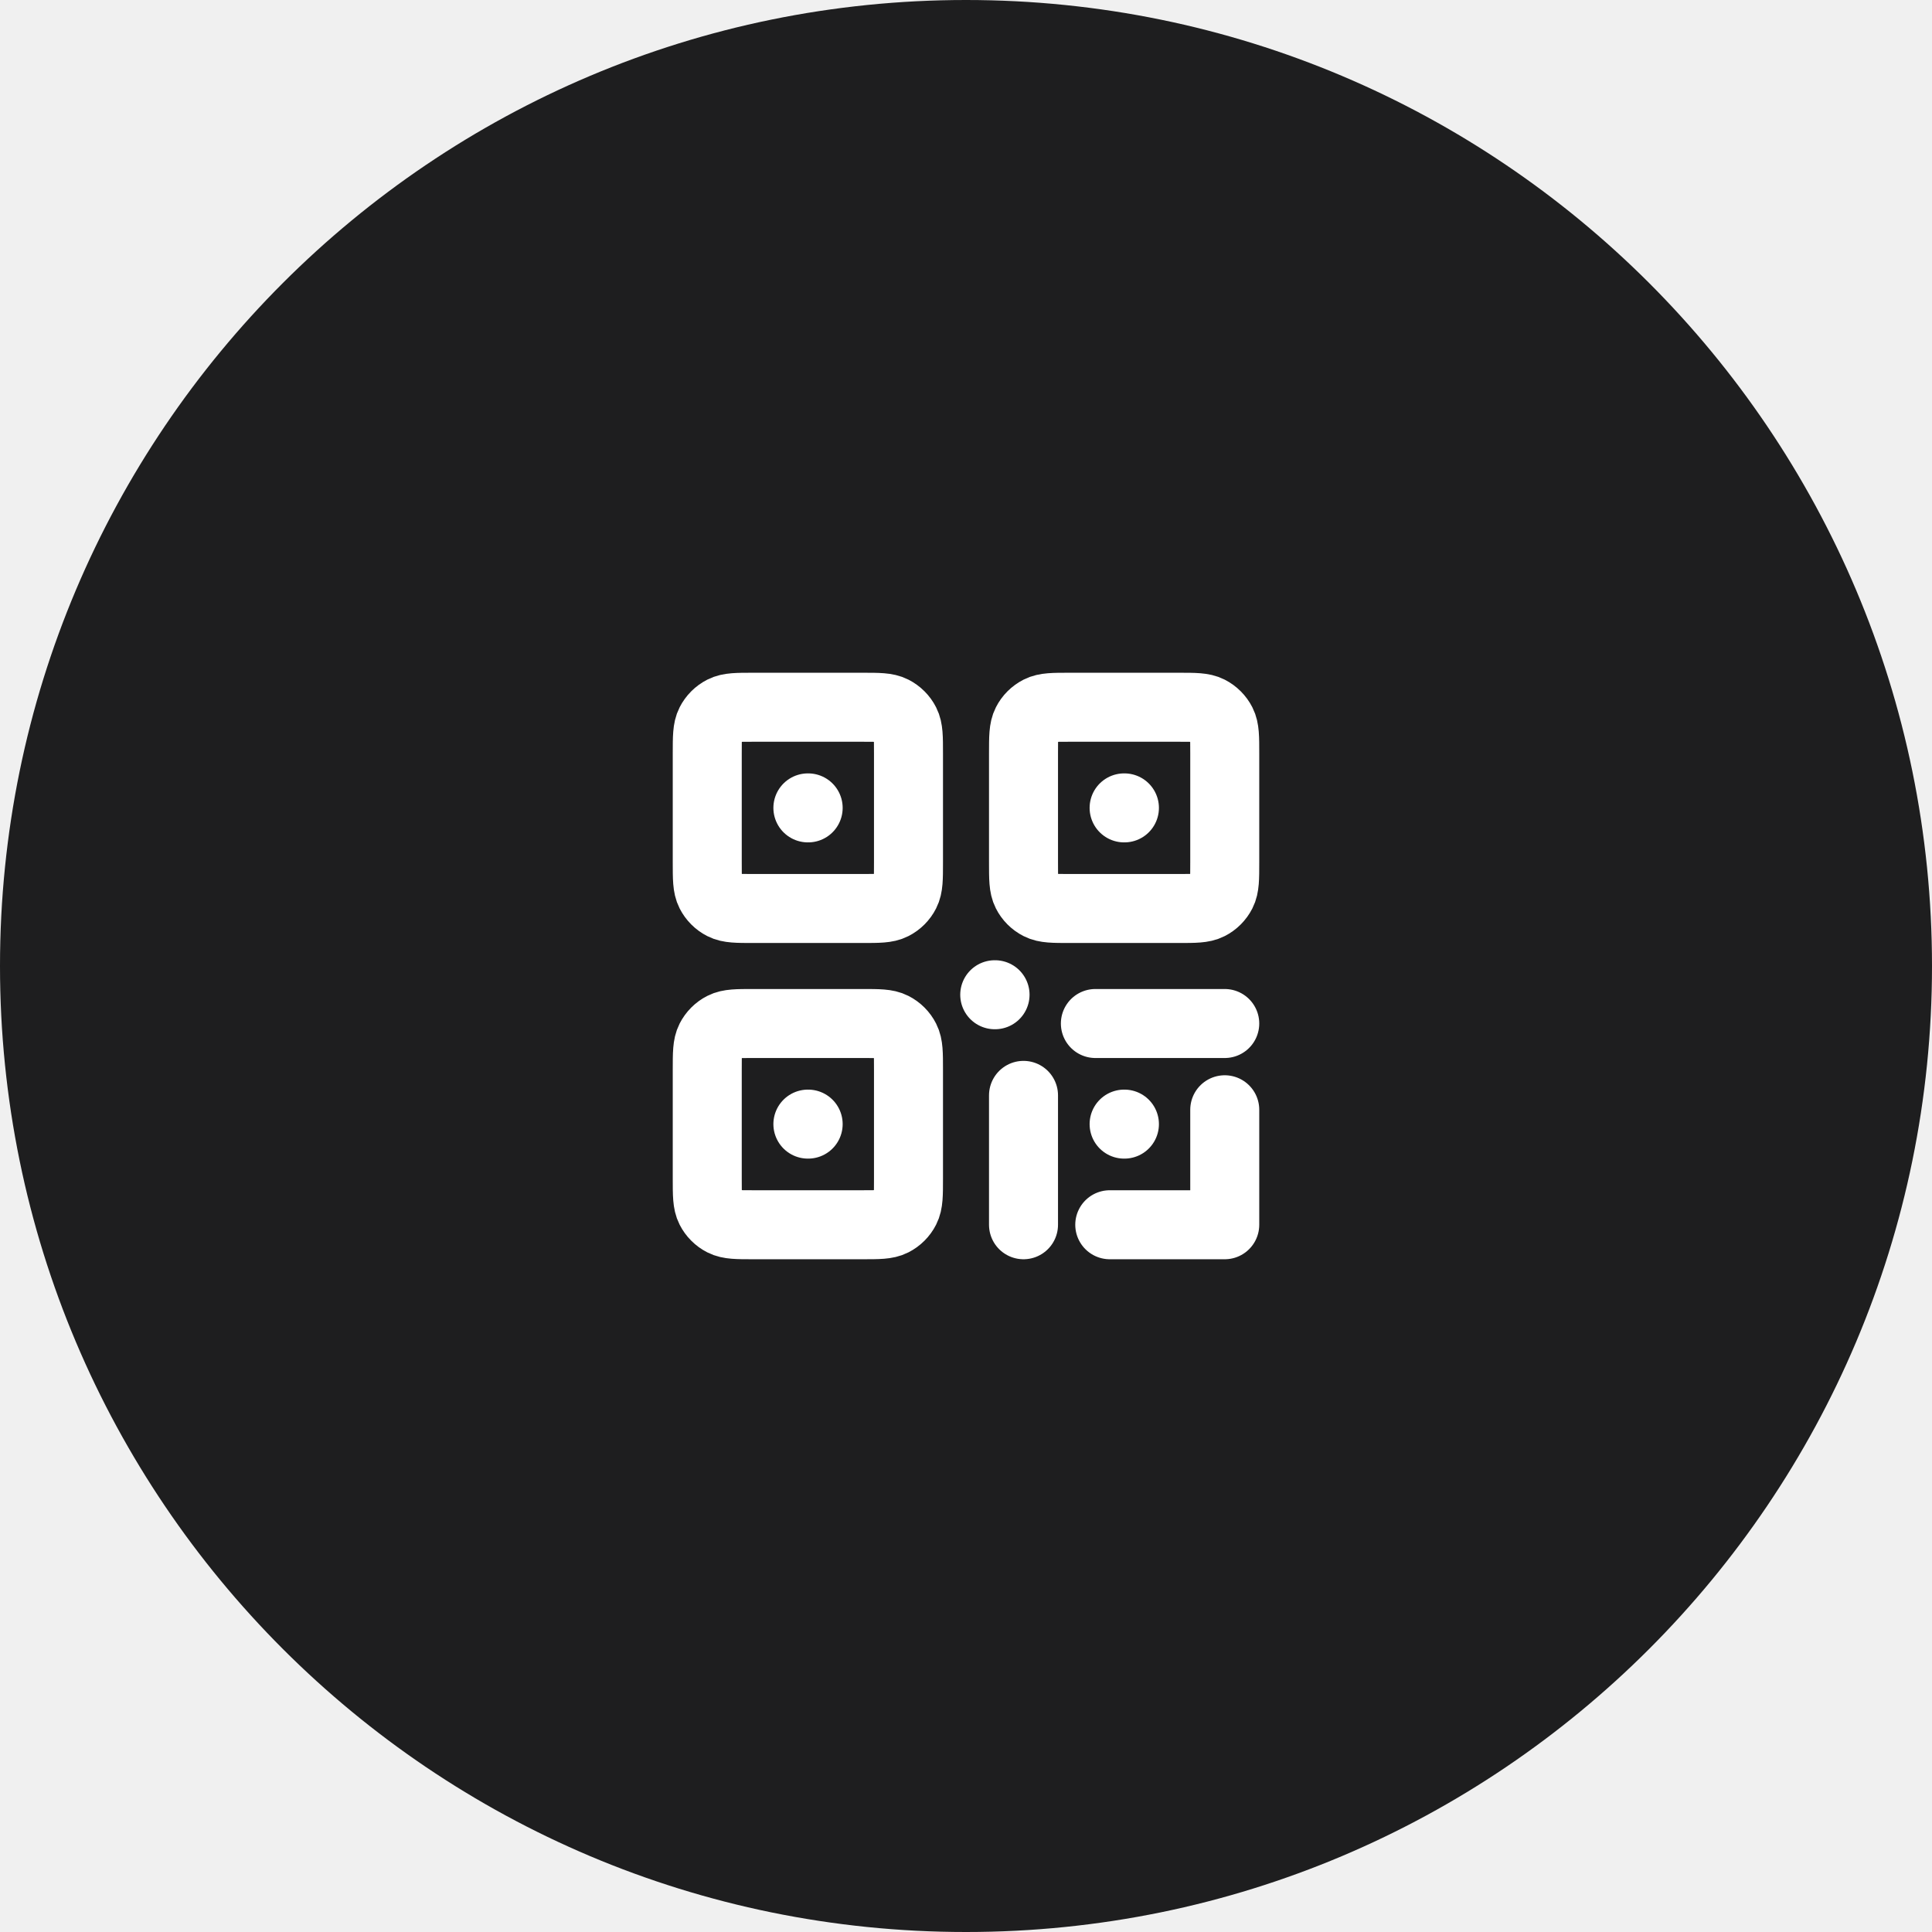
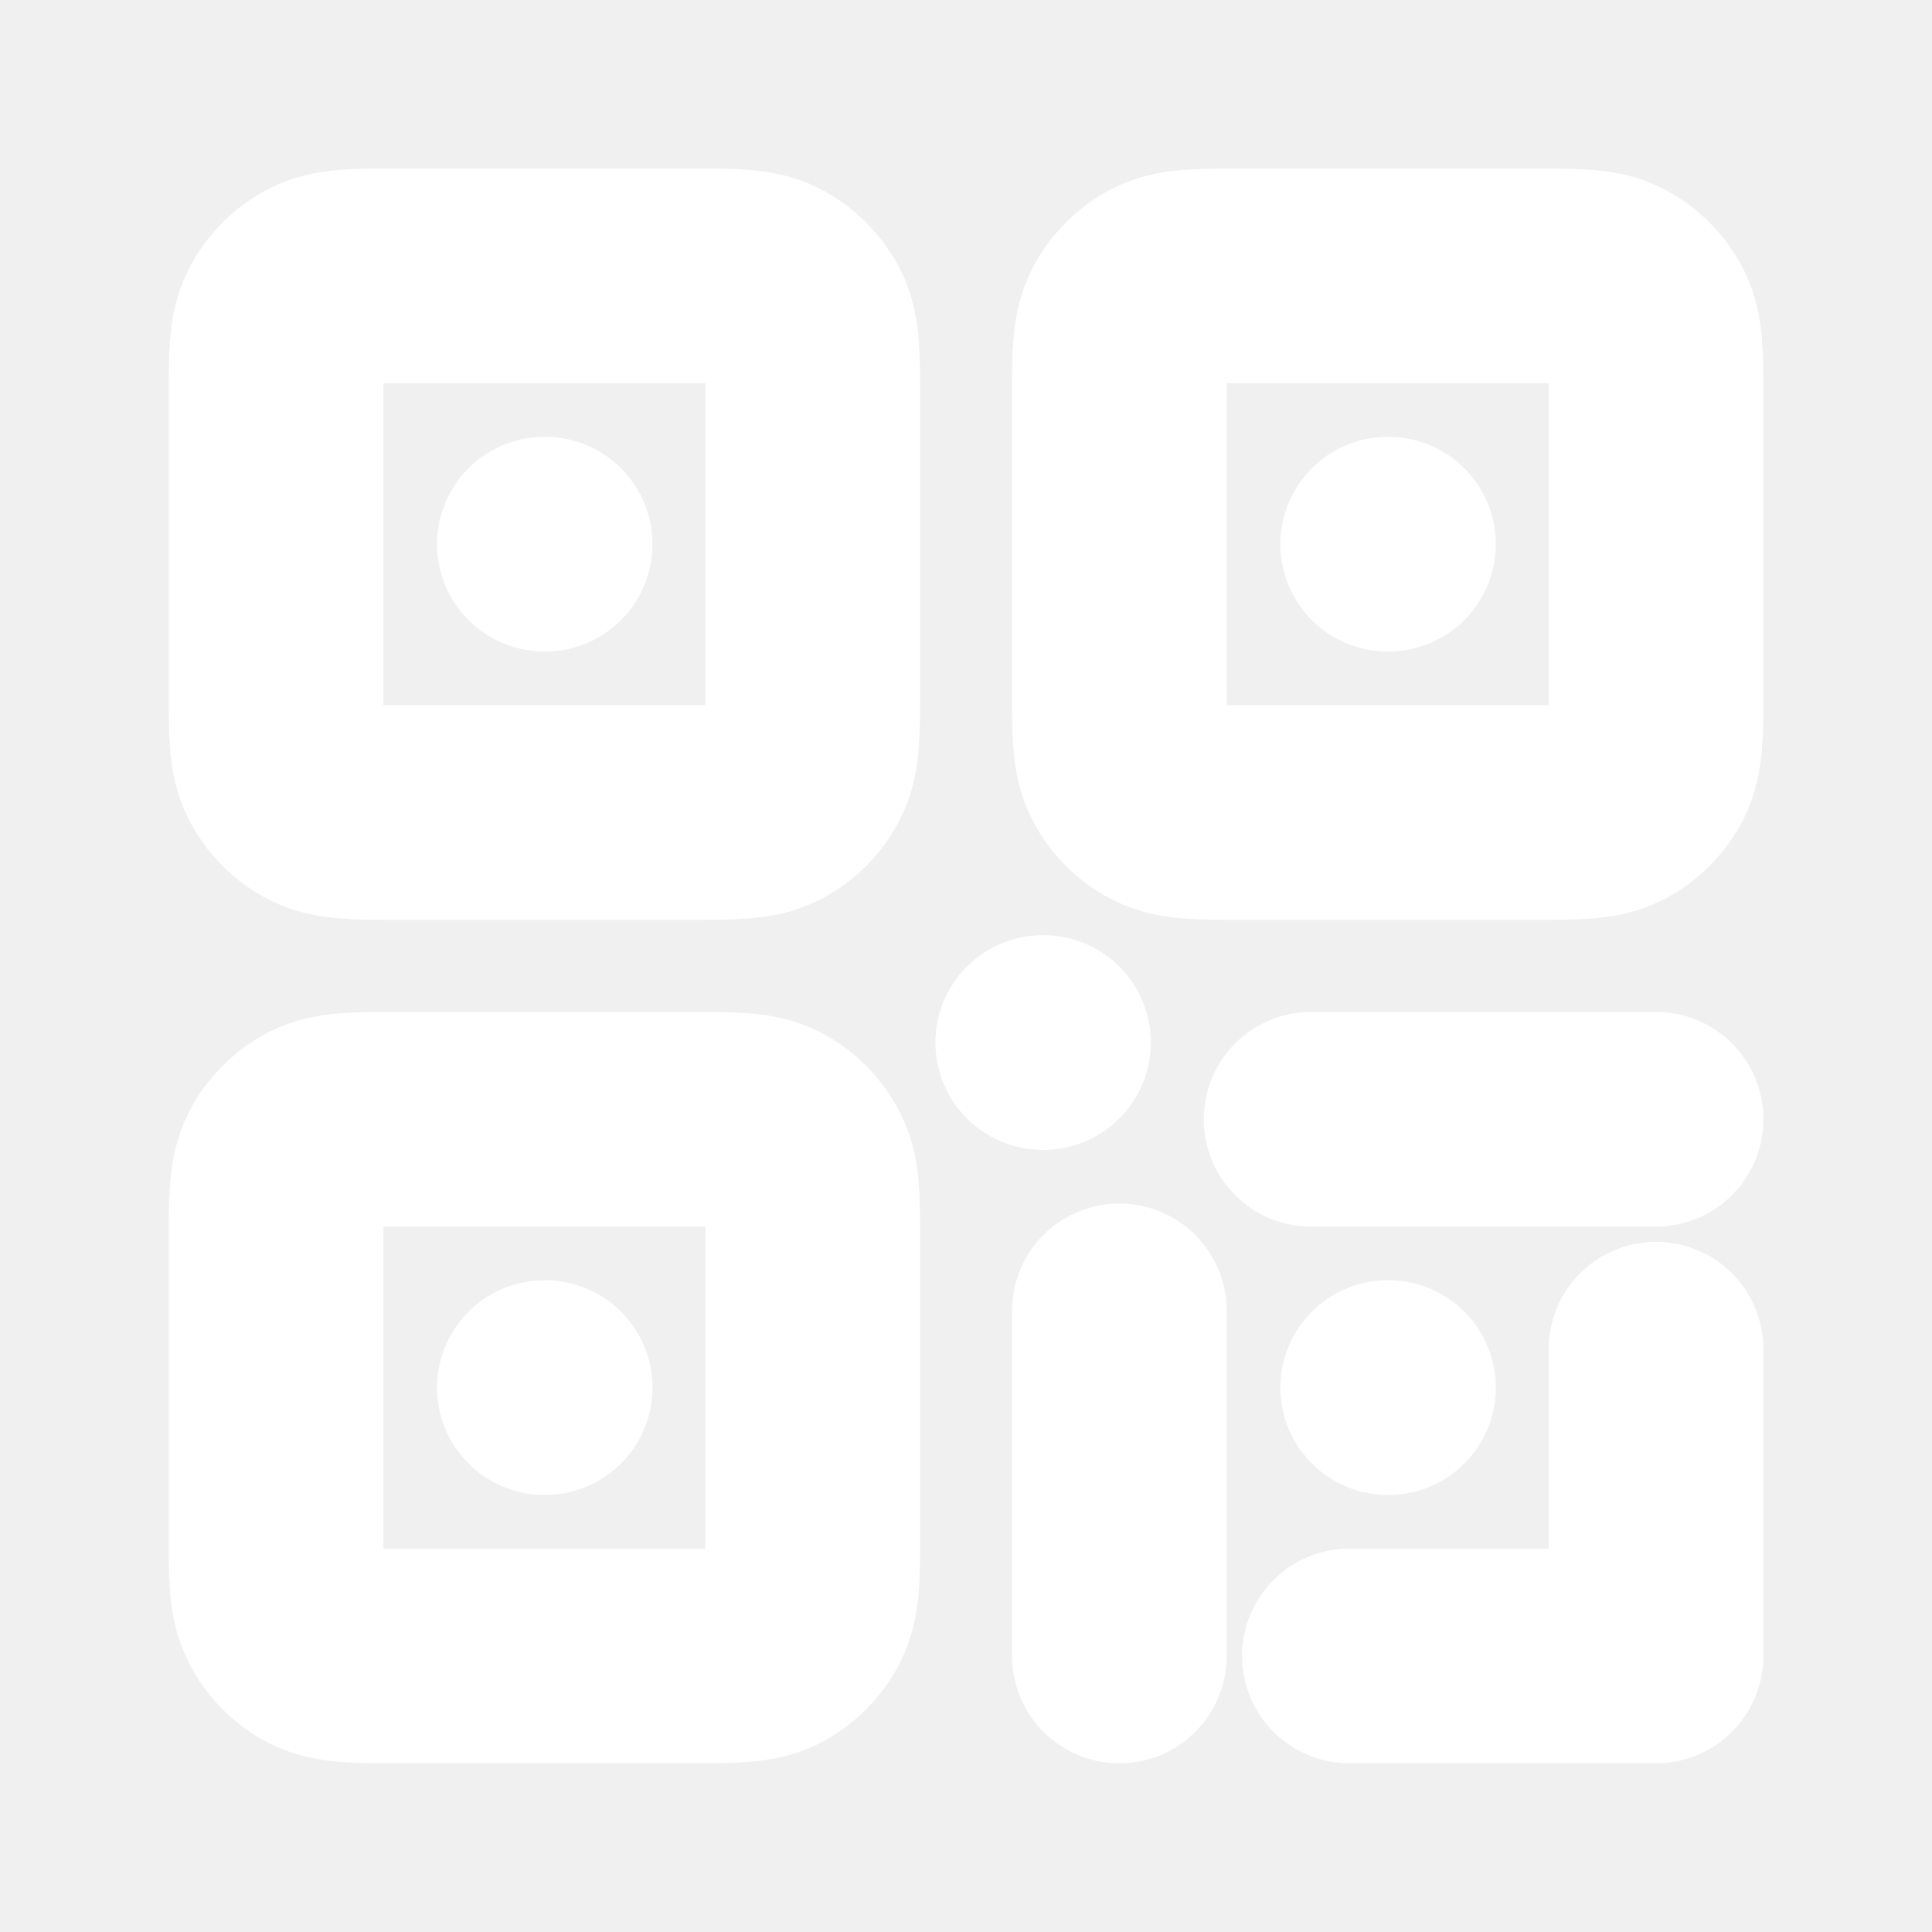
- <svg xmlns="http://www.w3.org/2000/svg" width="56" height="56" viewBox="0 0 56 56" fill="none">
-   <circle cx="28" cy="28" r="28" fill="#1E1E1F" />
-   <path d="M23.417 23.417H23.425M32.583 23.417H32.592M23.417 32.583H23.425M28.833 28.833H28.842M32.583 32.583H32.592M32.167 35.5H35.5V32.167M29.667 31.75V35.5M35.5 29.667H31.75M31 26.333H34.167C34.633 26.333 34.867 26.333 35.045 26.242C35.202 26.163 35.329 26.035 35.409 25.878C35.5 25.7 35.5 25.467 35.5 25V21.833C35.5 21.367 35.5 21.133 35.409 20.955C35.329 20.798 35.202 20.671 35.045 20.591C34.867 20.5 34.633 20.5 34.167 20.5H31C30.533 20.5 30.3 20.5 30.122 20.591C29.965 20.671 29.837 20.798 29.758 20.955C29.667 21.133 29.667 21.367 29.667 21.833V25C29.667 25.467 29.667 25.7 29.758 25.878C29.837 26.035 29.965 26.163 30.122 26.242C30.3 26.333 30.533 26.333 31 26.333ZM21.833 26.333H25C25.467 26.333 25.7 26.333 25.878 26.242C26.035 26.163 26.163 26.035 26.242 25.878C26.333 25.7 26.333 25.467 26.333 25V21.833C26.333 21.367 26.333 21.133 26.242 20.955C26.163 20.798 26.035 20.671 25.878 20.591C25.7 20.5 25.467 20.5 25 20.5H21.833C21.367 20.5 21.133 20.5 20.955 20.591C20.798 20.671 20.671 20.798 20.591 20.955C20.5 21.133 20.5 21.367 20.5 21.833V25C20.5 25.467 20.5 25.7 20.591 25.878C20.671 26.035 20.798 26.163 20.955 26.242C21.133 26.333 21.367 26.333 21.833 26.333ZM21.833 35.5H25C25.467 35.5 25.7 35.5 25.878 35.409C26.035 35.329 26.163 35.202 26.242 35.045C26.333 34.867 26.333 34.633 26.333 34.167V31C26.333 30.533 26.333 30.3 26.242 30.122C26.163 29.965 26.035 29.837 25.878 29.758C25.7 29.667 25.467 29.667 25 29.667H21.833C21.367 29.667 21.133 29.667 20.955 29.758C20.798 29.837 20.671 29.965 20.591 30.122C20.5 30.3 20.5 30.533 20.5 31V34.167C20.5 34.633 20.5 34.867 20.591 35.045C20.671 35.202 20.798 35.329 20.955 35.409C21.133 35.5 21.367 35.5 21.833 35.5Z" stroke="white" stroke-width="2" stroke-linecap="round" stroke-linejoin="round" />
+ <svg xmlns="http://www.w3.org/2000/svg" width="18" height="18" viewBox="0 0 18 18" fill="none">
+   <path d="M5.072 5.07H5.079M12.929 5.07H12.936M5.072 12.928H5.079M9.715 9.713H9.722M12.929 12.928H12.936M12.572 15.428H15.429V12.57M10.429 12.213V15.428M15.429 10.428H12.215M11.572 7.57H14.286C14.686 7.57 14.886 7.57 15.039 7.492C15.173 7.424 15.283 7.315 15.351 7.18C15.429 7.028 15.429 6.827 15.429 6.427V3.713C15.429 3.313 15.429 3.113 15.351 2.96C15.283 2.826 15.173 2.717 15.039 2.648C14.886 2.57 14.686 2.57 14.286 2.57H11.572C11.172 2.57 10.972 2.57 10.819 2.648C10.684 2.717 10.575 2.826 10.507 2.96C10.429 3.113 10.429 3.313 10.429 3.713V6.427C10.429 6.827 10.429 7.028 10.507 7.18C10.575 7.315 10.684 7.424 10.819 7.492C10.972 7.57 11.172 7.57 11.572 7.57ZM3.715 7.57H6.429C6.829 7.57 7.029 7.57 7.182 7.492C7.316 7.424 7.425 7.315 7.494 7.18C7.572 7.028 7.572 6.827 7.572 6.427V3.713C7.572 3.313 7.572 3.113 7.494 2.96C7.425 2.826 7.316 2.717 7.182 2.648C7.029 2.57 6.829 2.57 6.429 2.57H3.715C3.315 2.57 3.115 2.57 2.962 2.648C2.827 2.717 2.718 2.826 2.65 2.96C2.572 3.113 2.572 3.313 2.572 3.713V6.427C2.572 6.827 2.572 7.028 2.65 7.18C2.718 7.315 2.827 7.424 2.962 7.492C3.115 7.57 3.315 7.57 3.715 7.57ZM3.715 15.428H6.429C6.829 15.428 7.029 15.428 7.182 15.35C7.316 15.281 7.425 15.172 7.494 15.037C7.572 14.885 7.572 14.685 7.572 14.285V11.57C7.572 11.17 7.572 10.97 7.494 10.818C7.425 10.683 7.316 10.574 7.182 10.505C7.029 10.428 6.829 10.428 6.429 10.428H3.715C3.315 10.428 3.115 10.428 2.962 10.505C2.827 10.574 2.718 10.683 2.65 10.818C2.572 10.97 2.572 11.17 2.572 11.57V14.285C2.572 14.685 2.572 14.885 2.65 15.037C2.718 15.172 2.827 15.281 2.962 15.35C3.115 15.428 3.315 15.428 3.715 15.428Z" stroke="white" stroke-width="2" stroke-linecap="round" stroke-linejoin="round" />
</svg>
